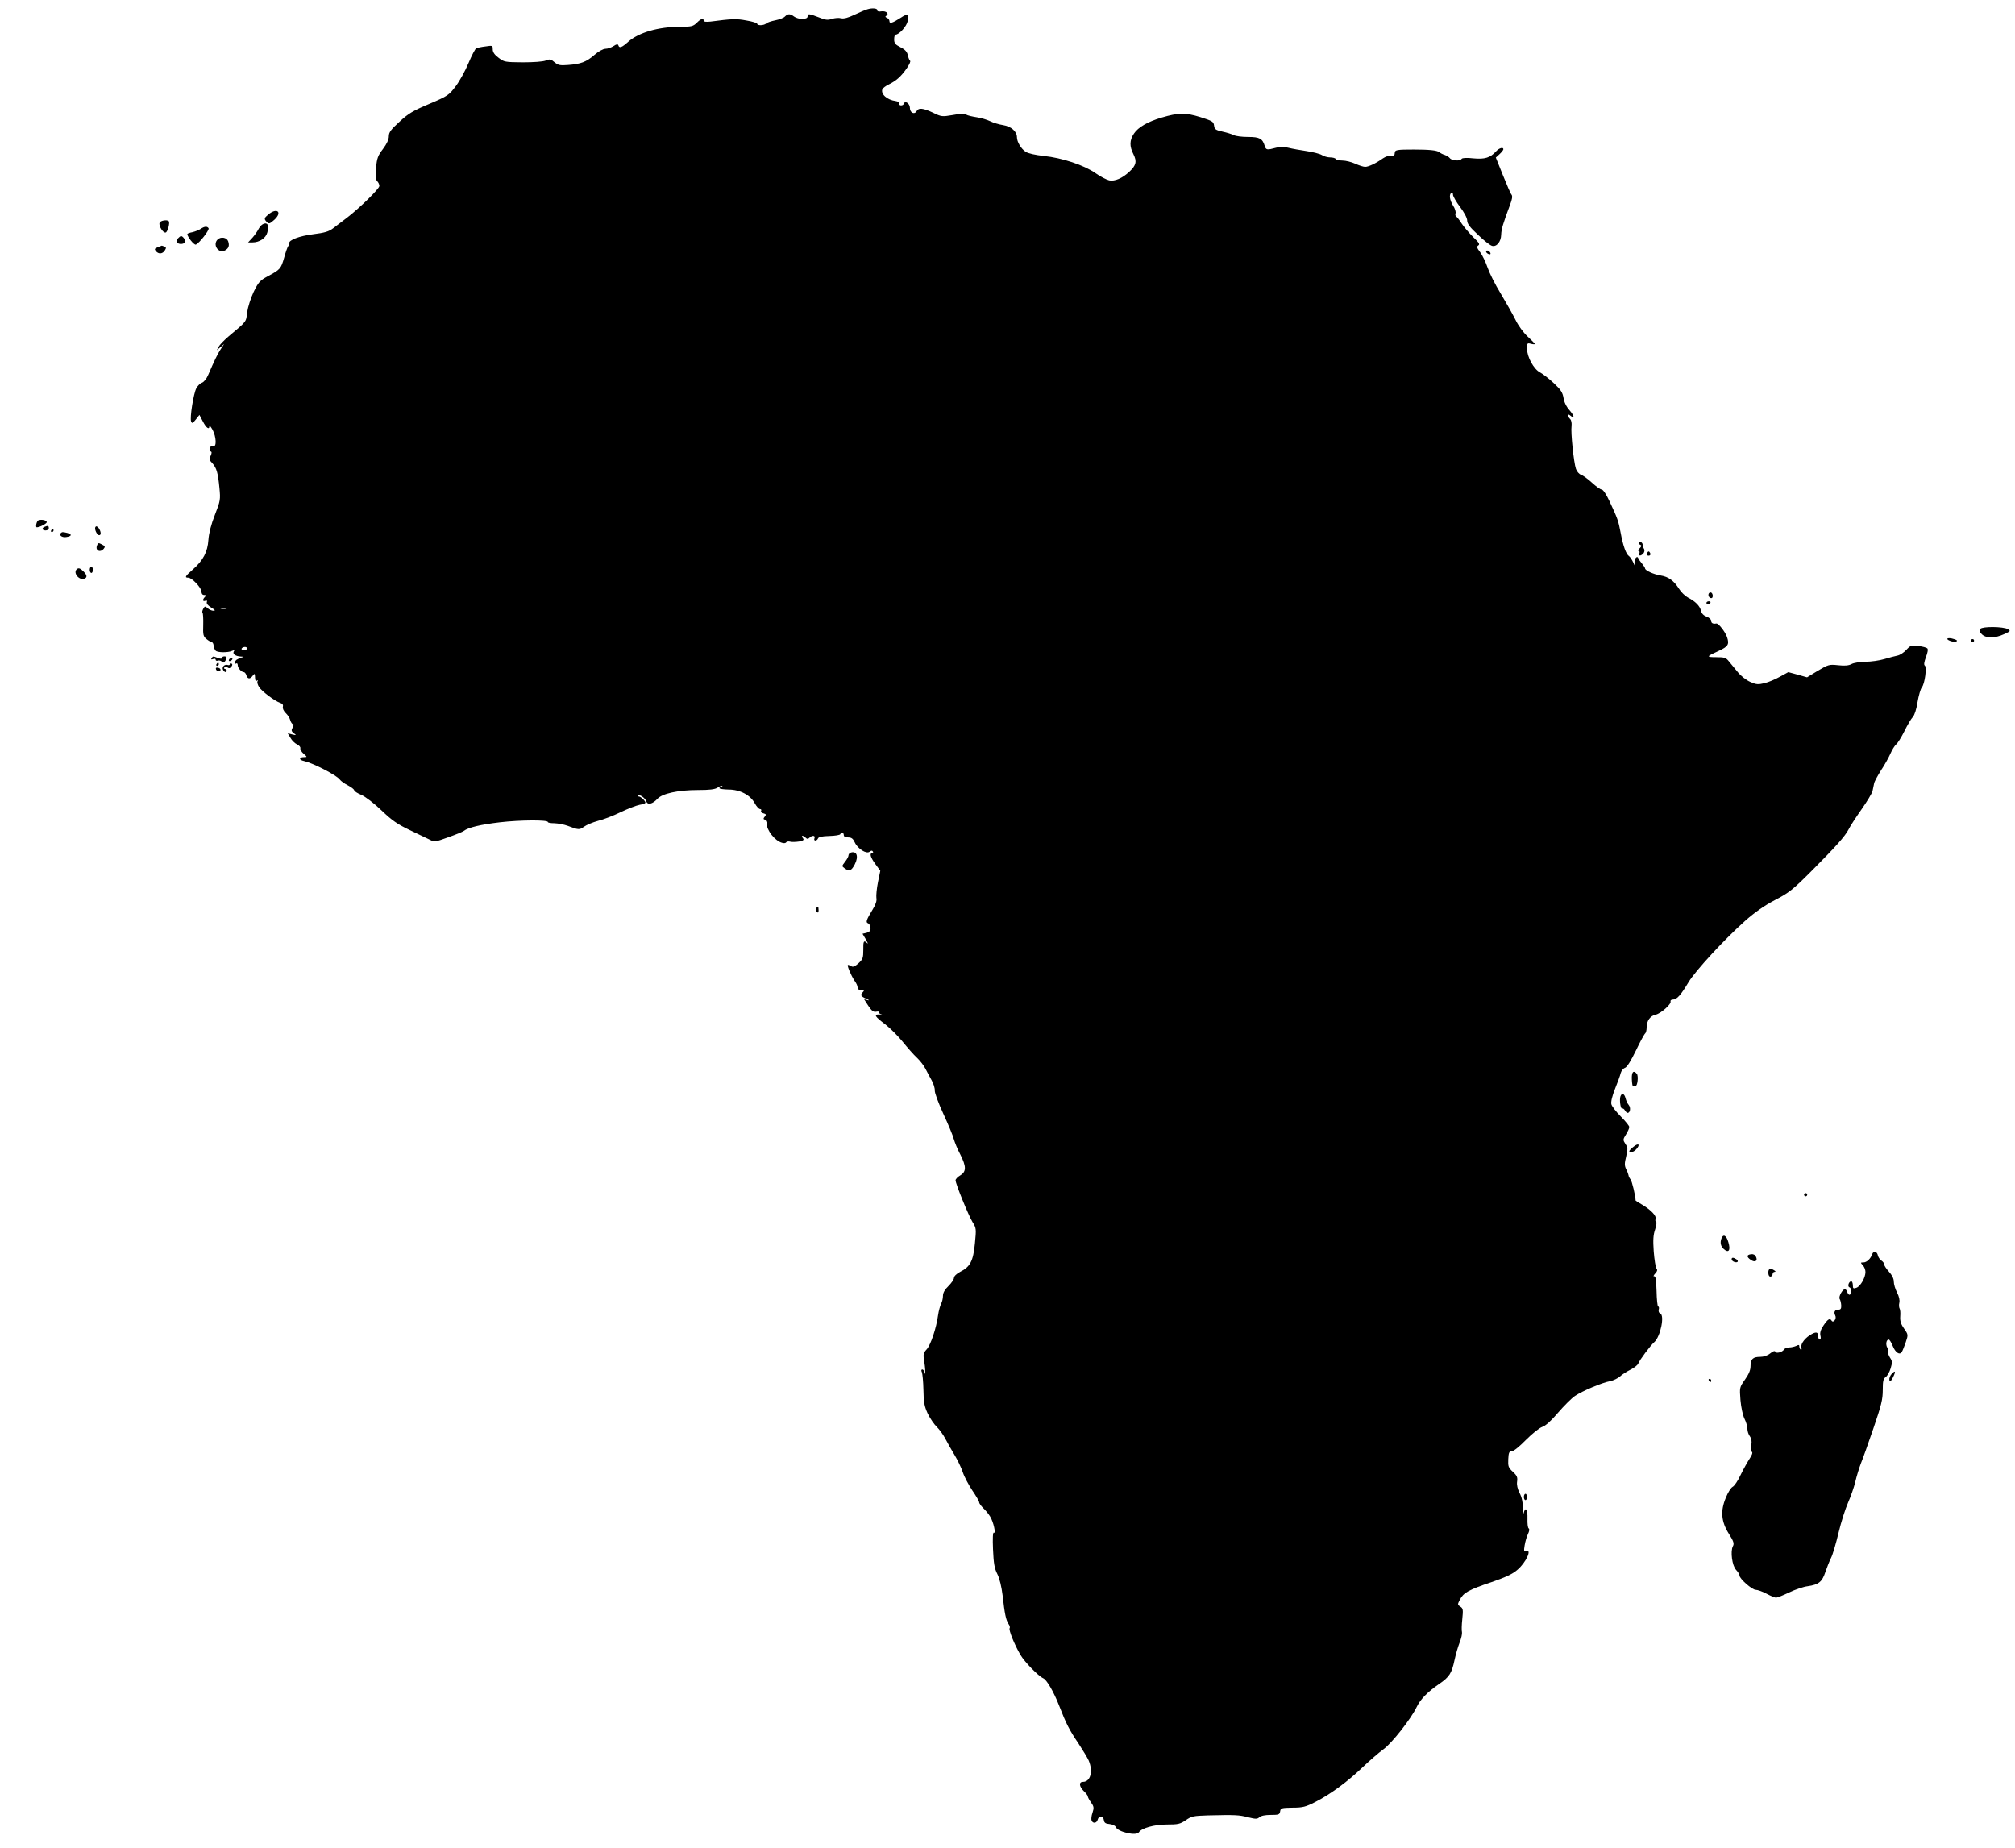
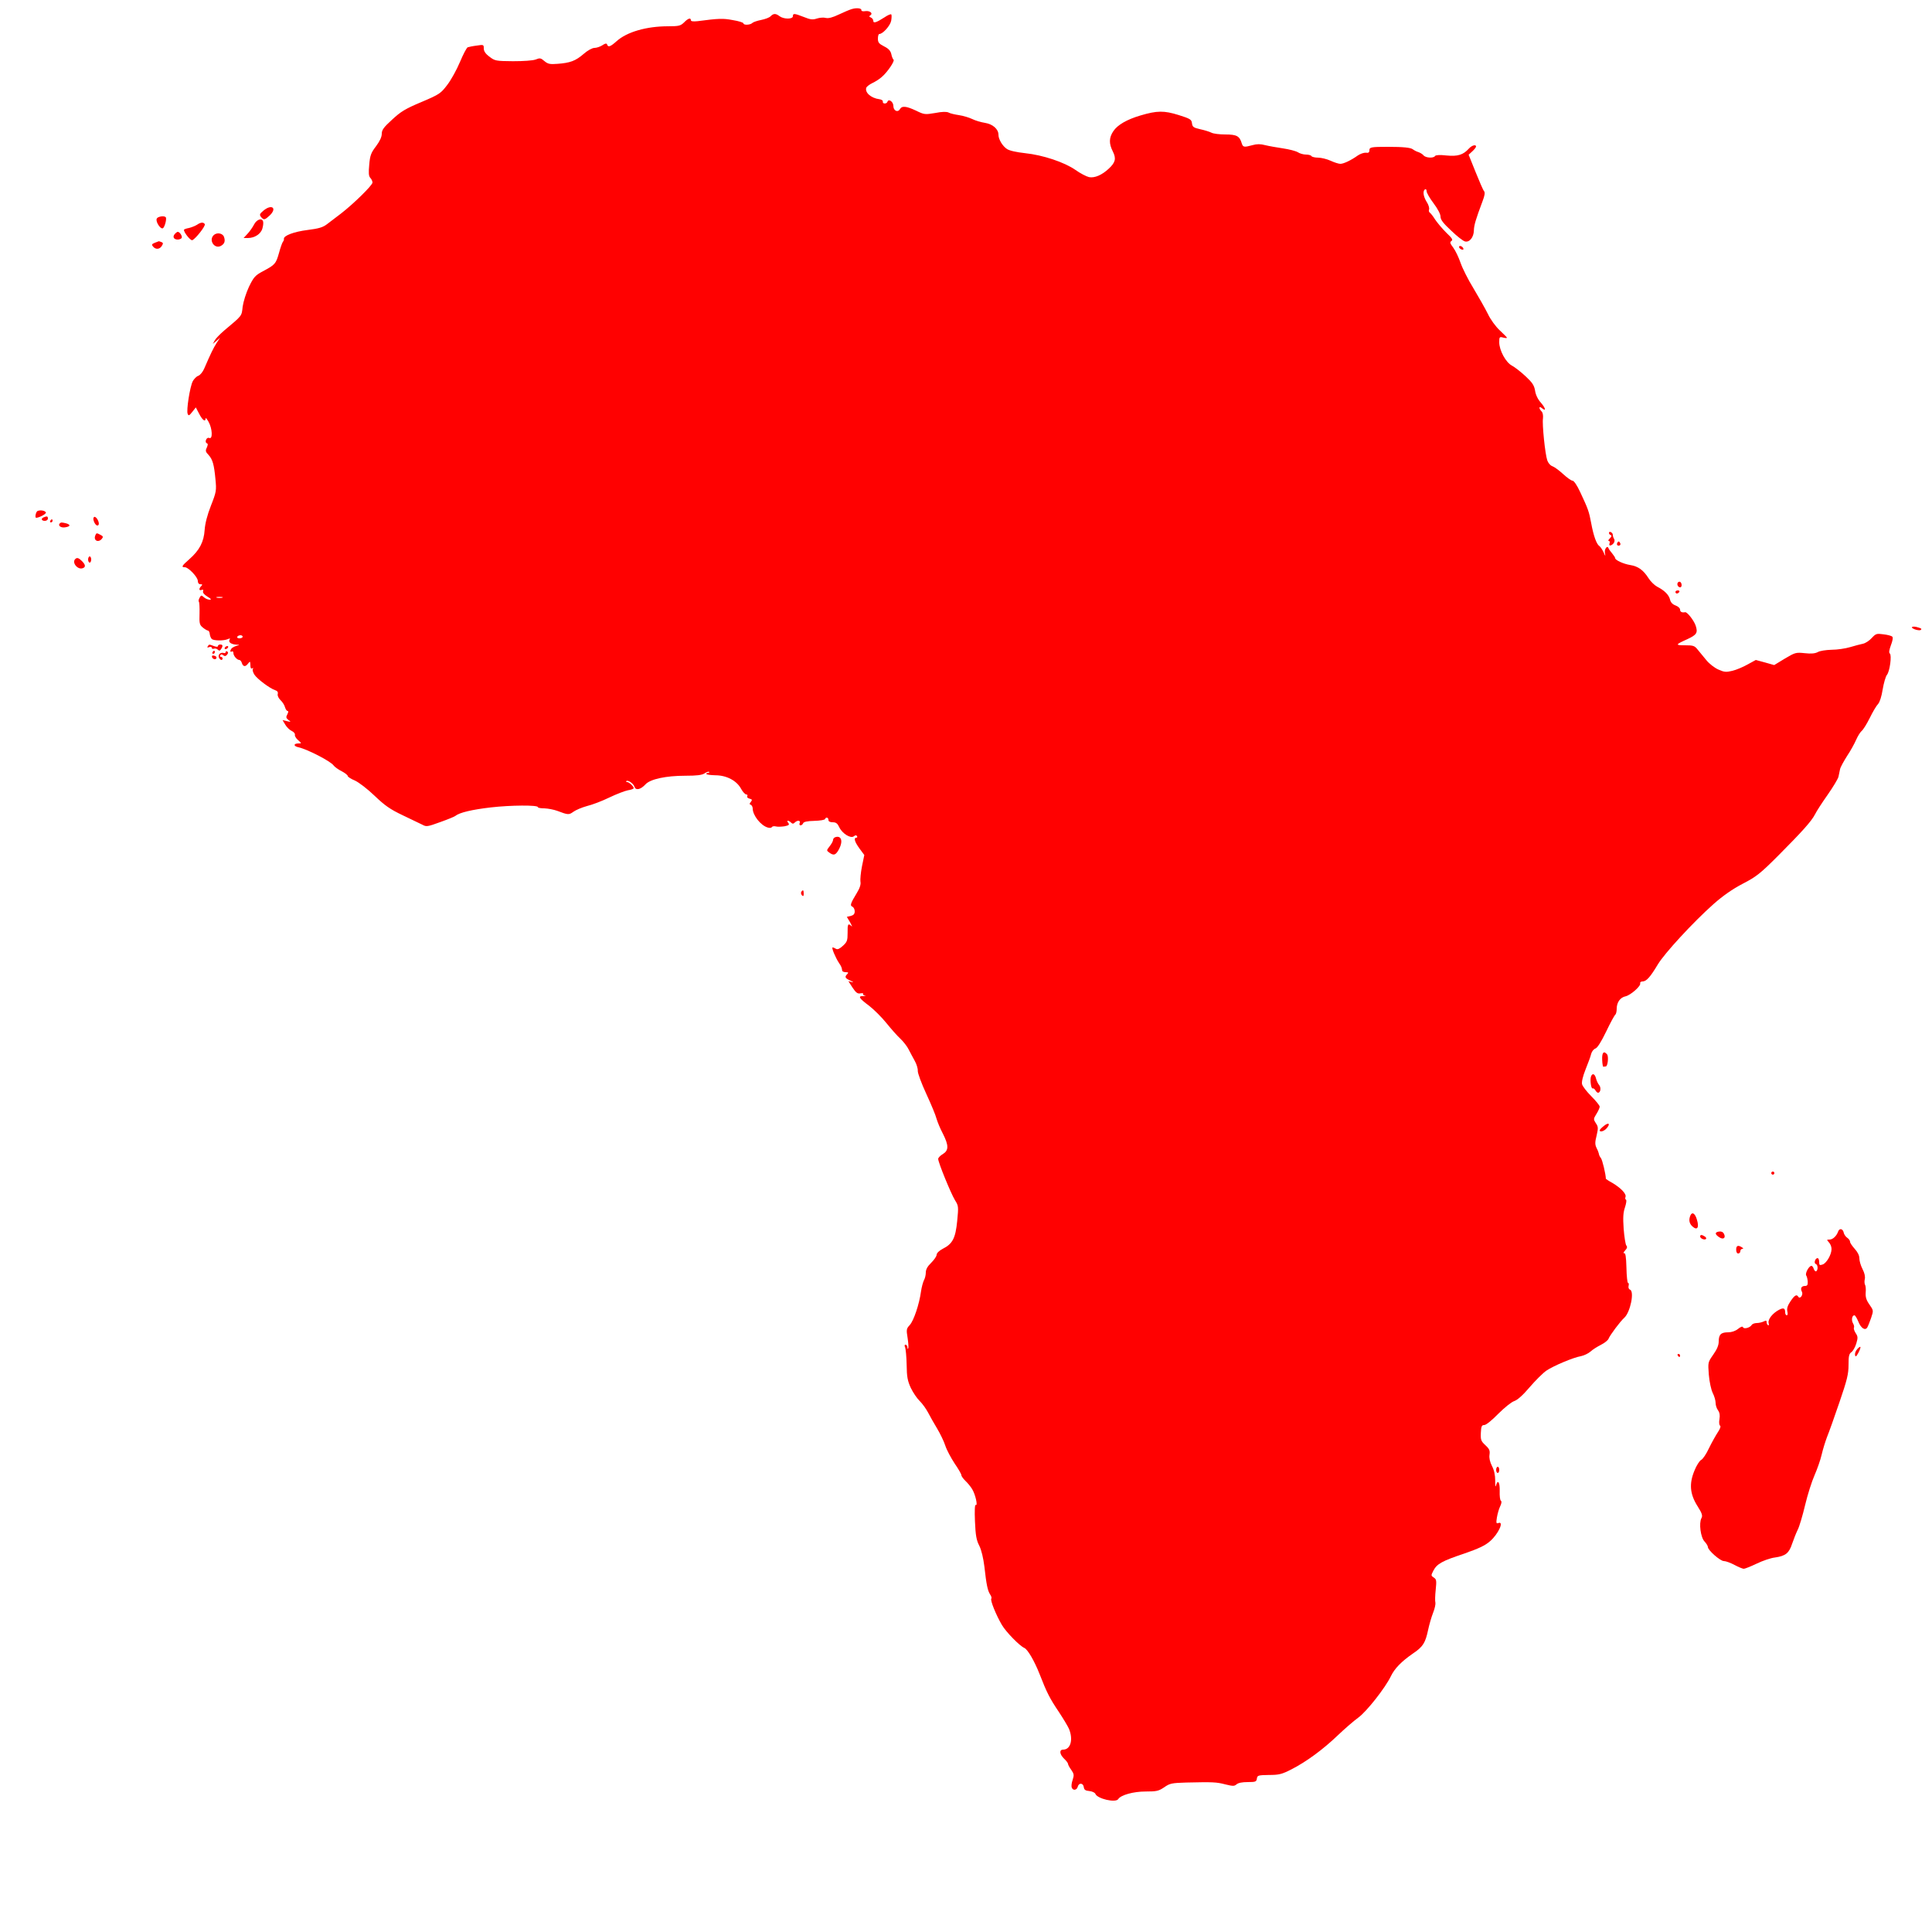
- <svg xmlns="http://www.w3.org/2000/svg" version="1.0" width="1280pt" height="1174pt" viewBox="0 0 1280 1174" preserveAspectRatio="xMidYMid meet">
-   <g transform="translate(0,1174) scale(0.1,-0.1)" fill="#000000" stroke="none">
+ <svg xmlns="http://www.w3.org/2000/svg" version="1.0" width="500px" height="500px" viewBox="0 0 1250 1250">
+   <g transform="translate(0,1174) scale(0.1,-0.1)" fill="#ff0101" stroke="none">
    <path d="M5510 11681 c-14 -4 -51 -20 -83 -35 -40 -19 -66 -26 -84 -22 -14 4 -40 2 -58 -4 -27 -9 -42 -7 -84 10 -62 24 -71 25 -71 5 0 -20 -59 -20 -86 0 -25 19 -39 19 -58 0 -8 -9 -36 -19 -61 -24 -26 -5 -52 -14 -58 -20 -13 -13 -57 -15 -57 -2 0 5 -31 15 -69 21 -63 12 -91 11 -228 -7 -28 -3 -43 -1 -43 6 0 18 -18 13 -44 -14 -23 -22 -33 -25 -104 -25 -140 0 -266 -37 -332 -96 -40 -36 -56 -42 -62 -22 -3 9 -12 8 -31 -5 -14 -9 -37 -17 -51 -17 -14 0 -44 -16 -70 -39 -52 -45 -87 -58 -169 -64 -50 -4 -62 -1 -85 18 -23 20 -29 21 -56 10 -19 -7 -78 -11 -147 -11 -111 1 -117 2 -152 29 -26 19 -37 36 -37 54 0 24 -1 25 -46 18 -26 -3 -52 -9 -58 -11 -7 -3 -29 -45 -50 -95 -21 -50 -58 -117 -82 -148 -42 -55 -49 -61 -167 -111 -105 -44 -134 -62 -190 -114 -55 -50 -67 -67 -67 -92 0 -20 -13 -48 -37 -80 -32 -42 -39 -59 -44 -119 -5 -53 -4 -74 7 -86 8 -8 14 -22 14 -30 0 -18 -124 -139 -203 -200 -32 -24 -74 -56 -92 -70 -26 -20 -53 -28 -125 -37 -88 -11 -157 -37 -153 -58 1 -5 -2 -13 -7 -19 -4 -5 -16 -38 -25 -72 -20 -70 -25 -76 -104 -118 -50 -27 -59 -37 -90 -100 -19 -41 -36 -95 -41 -129 -7 -63 -1 -55 -119 -154 -28 -24 -56 -53 -62 -65 l-12 -22 24 20 23 20 -23 -35 c-21 -33 -38 -68 -79 -163 -9 -22 -26 -43 -38 -48 -13 -4 -29 -21 -37 -36 -18 -35 -42 -187 -33 -210 6 -15 10 -13 30 12 l23 29 22 -42 c21 -41 41 -55 41 -29 1 6 9 -4 20 -23 24 -44 27 -112 5 -104 -9 4 -18 -1 -22 -12 -4 -10 -2 -19 5 -22 8 -2 8 -10 0 -28 -10 -20 -8 -28 11 -47 27 -30 36 -62 45 -158 7 -72 6 -81 -29 -170 -24 -61 -38 -116 -41 -158 -5 -77 -33 -131 -99 -189 -49 -43 -54 -52 -29 -52 23 0 84 -64 84 -89 0 -13 6 -21 17 -21 13 0 14 -3 5 -12 -17 -17 -15 -31 2 -25 10 4 13 1 10 -8 -4 -9 7 -22 28 -35 25 -15 28 -20 14 -20 -11 0 -27 7 -37 16 -16 14 -18 14 -28 -4 -6 -11 -8 -22 -4 -26 3 -3 5 -37 4 -76 -2 -63 0 -73 21 -90 13 -11 28 -19 33 -20 6 0 11 -10 12 -21 1 -12 7 -27 13 -33 12 -12 78 -13 104 -1 15 6 17 5 11 -4 -9 -16 11 -30 45 -32 21 -1 22 -2 5 -6 -11 -3 -26 -10 -33 -15 -14 -12 -16 -32 -2 -23 6 3 10 -1 10 -10 0 -18 23 -45 39 -45 5 0 13 -9 16 -20 8 -25 24 -26 41 -2 12 15 13 14 14 -11 0 -19 4 -26 12 -21 7 4 8 3 4 -4 -4 -6 1 -23 10 -37 18 -28 100 -89 133 -100 16 -5 21 -13 18 -25 -3 -11 5 -27 18 -40 13 -12 26 -33 29 -46 4 -13 11 -24 17 -24 6 0 5 -8 -2 -22 -10 -18 -8 -24 7 -36 18 -13 17 -14 -9 -8 l-29 7 18 -30 c9 -16 28 -34 41 -40 13 -6 23 -17 21 -25 -2 -8 8 -24 21 -35 23 -20 23 -21 3 -21 -34 0 -35 -18 0 -25 57 -13 207 -90 226 -117 7 -10 31 -27 53 -38 21 -11 39 -25 39 -31 0 -5 21 -19 46 -29 26 -12 80 -53 128 -99 67 -64 100 -87 182 -126 54 -26 111 -53 127 -61 25 -14 33 -13 115 17 48 17 92 35 98 40 27 22 109 41 229 55 130 15 305 16 305 2 0 -5 19 -8 43 -8 23 -1 60 -8 82 -16 71 -27 76 -27 105 -6 15 11 55 28 88 37 34 8 99 33 144 55 46 22 100 43 121 47 20 3 37 9 37 14 0 11 -30 39 -42 39 -6 0 -9 3 -6 6 10 10 46 -15 53 -36 8 -26 40 -19 72 16 31 33 131 55 257 55 74 0 107 4 124 15 13 9 26 13 30 10 3 -3 0 -6 -6 -6 -7 0 -12 -3 -12 -7 0 -5 26 -8 58 -9 73 0 139 -35 167 -88 11 -20 26 -36 33 -36 7 0 10 -5 7 -11 -4 -6 2 -13 14 -16 18 -5 19 -8 9 -21 -10 -12 -10 -16 0 -19 6 -3 12 -14 12 -24 0 -44 52 -110 97 -123 12 -4 24 -3 27 3 3 5 15 7 26 4 11 -3 36 -2 56 1 29 6 33 10 24 22 -15 17 1 19 18 2 9 -9 15 -9 24 0 17 17 39 15 32 -3 -4 -8 -1 -15 5 -15 7 0 14 6 17 13 3 10 27 15 72 16 37 1 69 6 70 12 6 15 22 10 22 -6 0 -10 10 -15 28 -15 21 0 31 -8 42 -32 19 -41 74 -75 94 -59 10 8 16 9 21 1 3 -5 1 -10 -4 -10 -19 0 -12 -26 20 -70 l31 -42 -15 -73 c-8 -40 -12 -85 -10 -99 4 -17 -4 -42 -23 -73 -42 -69 -46 -83 -29 -89 8 -4 15 -17 15 -30 0 -17 -7 -25 -25 -30 l-26 -6 22 -37 c11 -20 15 -30 8 -23 -22 21 -26 14 -25 -43 0 -50 -3 -59 -30 -84 -22 -20 -35 -26 -45 -20 -8 5 -17 9 -22 9 -9 0 18 -65 41 -100 16 -24 18 -29 21 -50 0 -5 11 -10 23 -10 17 0 19 -3 10 -12 -19 -19 -15 -27 21 -43 18 -8 22 -12 9 -9 l-23 6 27 -42 c22 -33 33 -41 51 -37 12 2 20 1 18 -4 -3 -4 3 -10 12 -12 10 -2 6 -3 -10 -2 -39 2 -30 -13 37 -63 31 -24 81 -74 110 -110 30 -37 70 -83 91 -102 20 -19 45 -51 54 -70 10 -19 27 -52 39 -73 12 -21 21 -50 20 -65 -1 -15 24 -82 55 -149 31 -67 61 -139 66 -160 6 -21 24 -65 41 -97 39 -77 39 -109 0 -133 -16 -9 -30 -24 -30 -31 0 -23 82 -223 108 -266 24 -38 24 -43 15 -136 -11 -112 -30 -148 -94 -180 -23 -12 -39 -28 -39 -38 0 -10 -16 -33 -35 -52 -24 -23 -35 -43 -35 -63 0 -15 -5 -38 -12 -50 -6 -12 -15 -44 -19 -72 -11 -82 -47 -190 -73 -218 -21 -23 -23 -29 -14 -82 5 -32 7 -63 4 -69 -2 -6 -5 -3 -5 7 -1 9 -6 17 -12 17 -7 0 -8 -7 -3 -17 4 -10 9 -61 10 -113 1 -79 6 -104 27 -150 15 -31 41 -69 58 -85 17 -17 41 -50 54 -75 13 -25 39 -71 59 -104 19 -32 43 -81 52 -109 9 -28 37 -80 60 -115 24 -35 44 -69 44 -76 0 -7 12 -23 26 -37 14 -13 34 -37 44 -54 21 -34 38 -111 23 -102 -6 4 -8 -36 -5 -106 4 -91 9 -121 28 -158 14 -28 26 -79 33 -135 13 -117 21 -155 37 -180 8 -11 11 -23 8 -27 -9 -9 30 -105 68 -170 27 -46 114 -135 145 -149 22 -9 66 -85 99 -169 47 -121 66 -158 126 -247 27 -41 56 -89 64 -107 29 -69 11 -135 -37 -135 -27 0 -24 -30 6 -59 14 -13 25 -28 25 -33 0 -5 9 -23 21 -39 18 -26 19 -34 9 -65 -7 -19 -9 -41 -6 -49 8 -22 33 -18 39 5 7 27 35 25 39 -2 2 -18 11 -24 36 -26 18 -2 36 -10 39 -18 12 -32 132 -60 148 -34 16 26 98 49 176 49 73 0 85 3 121 27 37 26 49 28 142 31 174 4 197 3 254 -12 49 -12 58 -12 72 0 11 10 37 15 73 15 50 0 56 2 59 23 3 20 8 22 78 23 66 0 84 5 145 36 98 50 206 130 300 220 44 42 104 94 133 115 54 39 175 193 211 268 24 50 69 96 143 147 65 44 80 68 98 153 7 33 21 82 32 110 11 27 17 57 15 66 -3 9 -2 47 2 83 6 59 5 68 -12 79 -19 12 -19 14 -3 45 23 44 55 62 201 111 90 31 135 52 165 79 54 46 94 133 54 118 -13 -5 -15 0 -9 36 4 24 13 56 21 72 9 19 11 32 5 36 -6 3 -9 31 -8 62 2 58 -13 80 -24 36 -3 -13 -6 2 -5 32 0 36 -7 69 -21 95 -13 26 -19 51 -16 72 4 27 0 38 -26 62 -29 27 -32 35 -30 80 2 43 6 51 22 51 12 0 50 31 91 73 40 40 85 76 103 82 21 7 56 38 100 90 38 44 86 92 108 107 46 31 173 85 225 94 19 4 46 17 60 29 14 13 44 32 68 44 24 12 46 30 49 39 9 23 76 113 102 136 39 35 67 171 37 182 -8 3 -12 13 -9 25 3 10 1 19 -4 19 -4 0 -9 44 -10 98 -2 72 -6 96 -15 94 -7 -2 -4 6 6 17 14 15 16 24 8 33 -5 7 -13 56 -17 108 -5 74 -3 105 9 140 8 25 11 46 6 48 -5 2 -6 10 -3 18 7 19 -29 57 -84 90 -24 13 -43 26 -43 27 -1 32 -23 123 -32 134 -7 9 -13 21 -13 27 -1 6 -7 23 -15 38 -11 23 -11 37 0 81 11 48 11 57 -5 80 -16 25 -16 28 4 60 12 19 21 40 21 47 0 7 -24 37 -54 67 -30 30 -57 65 -60 78 -4 14 5 52 23 97 16 40 33 85 36 100 4 15 16 30 27 34 13 4 37 42 70 110 27 57 54 106 59 109 5 4 9 21 9 38 0 42 23 74 58 81 33 8 100 67 94 84 -2 7 5 12 15 12 25 0 50 28 99 110 43 72 229 274 362 392 59 52 120 95 187 130 89 46 114 66 230 182 155 156 214 221 238 267 9 19 46 76 82 127 35 50 67 103 70 117 3 14 7 35 10 48 2 12 23 50 45 85 23 34 49 82 59 105 10 23 26 49 35 57 10 7 34 46 53 84 19 39 43 80 54 91 11 12 23 50 30 95 7 41 19 83 27 93 19 22 33 129 19 139 -7 4 -4 23 7 53 11 28 15 50 9 56 -5 5 -30 12 -57 15 -44 6 -49 5 -76 -24 -15 -17 -41 -34 -57 -37 -15 -3 -53 -13 -83 -22 -30 -9 -84 -17 -120 -17 -36 -1 -76 -7 -89 -15 -17 -9 -42 -12 -85 -7 -57 6 -62 4 -128 -35 l-69 -42 -60 17 -59 16 -53 -29 c-28 -16 -73 -35 -98 -41 -41 -10 -53 -9 -91 8 -25 11 -60 38 -79 62 -19 23 -44 54 -56 68 -19 24 -28 27 -81 27 -65 0 -64 4 16 40 60 28 68 41 53 87 -12 35 -55 89 -68 87 -21 -4 -33 2 -33 17 0 9 -13 21 -30 27 -19 7 -31 20 -35 38 -7 30 -36 59 -83 83 -17 9 -43 34 -56 55 -33 52 -67 77 -117 85 -45 7 -99 32 -99 45 0 4 -9 18 -19 30 -11 13 -22 28 -24 34 -7 22 -29 -6 -23 -32 4 -23 3 -22 -9 6 -8 17 -20 35 -27 40 -18 11 -38 66 -53 148 -14 76 -20 92 -72 203 -20 43 -40 72 -49 72 -8 0 -36 20 -62 44 -26 24 -57 46 -69 50 -12 4 -26 20 -32 37 -14 40 -34 233 -28 272 2 19 -1 37 -9 45 -19 19 -18 38 1 22 30 -25 26 -2 -5 34 -20 22 -34 51 -38 78 -6 35 -17 52 -62 94 -30 28 -70 59 -87 68 -40 20 -83 99 -83 152 0 34 2 36 25 30 14 -4 25 -4 25 -1 0 2 -21 24 -46 47 -27 25 -60 70 -78 108 -18 36 -60 110 -93 165 -34 55 -71 129 -83 164 -12 35 -33 79 -47 98 -22 29 -24 36 -12 44 11 7 4 18 -34 54 -26 26 -58 64 -72 85 -13 21 -29 41 -34 44 -6 4 -8 13 -5 21 3 8 -3 30 -15 48 -23 37 -27 72 -11 82 6 3 10 -2 10 -12 0 -10 20 -45 45 -78 27 -36 45 -70 45 -86 0 -20 17 -43 69 -91 37 -36 77 -67 89 -70 29 -8 57 26 58 71 1 34 11 69 56 189 14 36 17 56 10 65 -6 6 -30 62 -55 124 l-45 112 24 22 c13 12 24 26 24 31 0 15 -27 8 -46 -13 -37 -41 -72 -52 -145 -45 -43 5 -69 3 -74 -3 -9 -16 -61 -13 -75 4 -6 8 -22 17 -33 21 -12 3 -28 12 -36 18 -14 11 -62 16 -161 16 -107 0 -120 -2 -120 -22 0 -14 -6 -19 -23 -16 -12 1 -36 -7 -52 -18 -45 -32 -92 -54 -113 -54 -11 0 -39 9 -63 20 -24 11 -61 20 -81 20 -20 0 -40 5 -43 10 -3 6 -20 10 -36 10 -16 0 -40 7 -52 15 -13 8 -56 19 -96 25 -40 6 -92 15 -116 21 -30 8 -53 8 -81 0 -55 -15 -62 -14 -70 12 -14 47 -33 57 -106 57 -38 0 -79 5 -91 12 -12 6 -44 16 -72 22 -44 10 -50 15 -53 39 -3 24 -11 29 -87 53 -94 29 -138 29 -246 -3 -88 -26 -149 -61 -176 -102 -28 -42 -29 -80 -3 -131 23 -46 17 -71 -26 -111 -45 -42 -92 -62 -128 -55 -17 4 -56 24 -87 46 -73 51 -212 97 -327 109 -55 6 -101 16 -117 27 -29 19 -55 63 -55 92 0 37 -37 69 -87 77 -26 4 -63 15 -83 25 -19 9 -57 21 -85 25 -27 4 -58 11 -68 17 -12 6 -41 6 -86 -3 -66 -11 -71 -11 -124 15 -64 30 -92 33 -105 9 -14 -23 -42 -9 -42 22 0 27 -31 48 -38 27 -5 -16 -33 -15 -30 0 2 7 -8 14 -22 16 -55 7 -96 44 -85 75 3 7 21 21 40 30 19 9 46 26 60 39 37 31 87 106 76 112 -4 3 -11 19 -14 35 -5 22 -17 36 -47 51 -33 17 -40 25 -40 50 0 17 4 30 9 30 23 0 71 54 77 86 3 19 4 38 0 41 -3 3 -23 -5 -43 -19 -53 -34 -73 -41 -73 -22 0 8 -7 17 -16 21 -11 4 -12 8 -4 13 21 13 -1 32 -31 28 -16 -3 -27 0 -26 6 3 13 -31 17 -63 7z m-4072 -3808 c-10 -2 -26 -2 -35 0 -10 3 -2 5 17 5 19 0 27 -2 18 -5z m132 -253 c0 -5 -9 -10 -21 -10 -11 0 -17 5 -14 10 3 6 13 10 21 10 8 0 14 -4 14 -10z" />
    <path d="M1703 10376 c-24 -20 -25 -26 -14 -40 18 -21 23 -20 55 9 52 49 14 78 -41 31z" />
    <path d="M1014 10325 c-8 -19 23 -68 39 -62 12 4 28 63 19 72 -11 11 -53 4 -58 -10z" />
    <path d="M1644 10288 c-9 -18 -28 -45 -42 -60 l-26 -28 28 0 c44 0 85 27 94 63 5 17 7 38 4 45 -8 24 -41 12 -58 -20z" />
    <path d="M1275 10286 c-11 -7 -35 -17 -52 -21 -18 -3 -33 -9 -33 -12 0 -18 43 -71 54 -67 21 8 88 93 81 104 -9 14 -27 12 -50 -4z" />
    <path d="M1130 10225 c-15 -18 -5 -35 20 -35 10 0 22 5 25 10 7 11 -12 40 -25 40 -4 0 -13 -7 -20 -15z" />
    <path d="M1382 10218 c-33 -33 6 -91 47 -69 24 13 30 31 20 59 -9 24 -47 30 -67 10z" />
    <path d="M1001 10169 c-19 -8 -21 -12 -11 -24 17 -21 43 -19 57 4 10 16 9 20 -3 25 -9 3 -16 6 -17 5 -1 0 -13 -5 -26 -10z" />
    <path d="M9440 10142 c0 -5 7 -13 16 -16 10 -4 14 -1 12 6 -5 15 -28 23 -28 10z" />
    <path d="M243 8434 c-11 -5 -19 -44 -9 -44 19 0 66 25 63 34 -4 12 -35 18 -54 10z" />
    <path d="M283 8393 c-20 -8 -15 -23 7 -23 11 0 20 7 20 15 0 15 -6 17 -27 8z" />
    <path d="M606 8392 c-8 -13 10 -52 24 -52 14 0 12 23 -3 45 -10 12 -16 14 -21 7z" />
    <path d="M325 8370 c-3 -5 -1 -10 4 -10 6 0 11 5 11 10 0 6 -2 10 -4 10 -3 0 -8 -4 -11 -10z" />
    <path d="M387 8354 c-14 -14 6 -30 33 -26 36 5 39 17 8 26 -29 7 -33 7 -41 0z" />
    <path d="M10410 8292 c0 -6 5 -12 11 -14 8 -3 6 -10 -5 -21 -10 -9 -13 -17 -7 -17 6 0 8 -7 5 -15 -8 -19 10 -19 26 0 6 8 8 20 4 27 -5 7 -9 19 -9 27 0 16 -25 28 -25 13z" />
    <path d="M616 8274 c-12 -32 21 -47 43 -20 10 12 8 17 -8 25 -26 14 -28 14 -35 -5z" />
    <path d="M10465 8230 c-8 -13 -1 -24 14 -19 6 3 7 10 2 18 -6 10 -10 10 -16 1z" />
    <path d="M570 8120 c0 -11 5 -20 10 -20 6 0 10 9 10 20 0 11 -4 20 -10 20 -5 0 -10 -9 -10 -20z" />
    <path d="M487 8123 c-24 -23 16 -72 49 -59 19 7 18 22 -6 46 -21 21 -32 24 -43 13z" />
    <path d="M10855 7970 c-7 -12 2 -30 16 -30 12 0 12 27 0 35 -5 3 -12 1 -16 -5z" />
    <path d="M10840 7910 c0 -5 4 -10 9 -10 6 0 13 5 16 10 3 6 -1 10 -9 10 -9 0 -16 -4 -16 -10z" />
    <path d="M12580 7745 c-9 -10 -6 -19 9 -34 27 -27 82 -27 141 0 42 19 43 21 25 32 -30 17 -161 18 -175 2z" />
    <path d="M12370 7681 c0 -10 50 -25 58 -16 8 7 1 11 -30 19 -16 3 -28 2 -28 -3z" />
    <path d="M12520 7670 c0 -5 5 -10 10 -10 6 0 10 5 10 10 0 6 -4 10 -10 10 -5 0 -10 -4 -10 -10z" />
    <path d="M1344 7558 c-5 -8 -2 -9 9 -5 10 4 17 2 17 -4 0 -6 6 -9 14 -6 7 3 19 0 25 -6 9 -9 14 -8 21 3 14 21 12 30 -5 30 -8 0 -15 -4 -15 -10 0 -6 -9 -6 -26 0 -32 12 -31 12 -40 -2z" />
    <path d="M1455 7550 c-3 -5 -2 -10 4 -10 5 0 13 5 16 10 3 6 2 10 -4 10 -5 0 -13 -4 -16 -10z" />
    <path d="M1375 7520 c-3 -5 -1 -10 4 -10 6 0 11 5 11 10 0 6 -2 10 -4 10 -3 0 -8 -4 -11 -10z" />
    <path d="M1460 7521 c0 -6 -6 -8 -12 -6 -20 7 -39 -10 -32 -28 7 -18 24 -23 24 -7 0 6 -5 10 -11 10 -5 0 -7 5 -4 10 5 8 11 8 20 0 9 -7 16 -6 24 4 8 10 9 16 1 21 -5 3 -10 2 -10 -4z" />
    <path d="M1372 7488 c5 -15 28 -18 29 -3 0 6 -7 12 -17 13 -10 3 -15 -1 -12 -10z" />
    <path d="M5403 6323 c-7 -3 -13 -10 -13 -17 0 -8 -10 -26 -22 -41 -21 -27 -21 -28 -3 -41 30 -22 43 -17 65 25 26 51 12 88 -27 74z" />
    <path d="M5184 5969 c-3 -6 -1 -16 5 -22 8 -8 11 -5 11 11 0 24 -5 28 -16 11z" />
    <path d="M10366 4883 c1 -27 5 -47 8 -45 3 1 10 2 15 2 13 0 20 63 9 78 -22 26 -34 12 -32 -35z" />
    <path d="M10294 4776 c-8 -21 0 -81 10 -78 5 2 13 -3 18 -12 5 -9 13 -16 17 -16 17 0 21 33 8 49 -8 9 -17 28 -21 44 -7 29 -23 36 -32 13z" />
    <path d="M10378 4456 c-16 -12 -28 -25 -28 -29 0 -14 27 -7 44 12 27 30 15 42 -16 17z" />
    <path d="M11460 4150 c0 -5 5 -10 10 -10 6 0 10 5 10 10 0 6 -4 10 -10 10 -5 0 -10 -4 -10 -10z" />
    <path d="M10936 3874 c-11 -28 -6 -51 14 -69 31 -28 45 -8 29 44 -12 42 -32 53 -43 25z" />
    <path d="M11893 3773 c-10 -30 -35 -53 -56 -53 -19 0 -19 -1 -4 -18 10 -10 17 -29 17 -43 0 -36 -32 -91 -57 -100 -20 -7 -23 -5 -23 16 0 14 -5 25 -10 25 -16 0 -26 -33 -12 -38 14 -4 16 -38 3 -47 -5 -3 -12 4 -16 15 -3 11 -10 20 -15 20 -16 0 -42 -48 -34 -62 5 -7 9 -25 10 -40 1 -21 -3 -28 -17 -28 -24 0 -32 -15 -21 -37 11 -20 -12 -51 -23 -33 -11 18 -24 10 -51 -30 -19 -28 -24 -47 -20 -65 4 -14 2 -25 -4 -25 -5 0 -10 8 -10 18 0 28 -10 33 -39 18 -42 -22 -74 -62 -68 -86 3 -11 1 -18 -4 -14 -5 3 -9 12 -9 20 0 11 -4 12 -19 4 -11 -5 -31 -10 -45 -10 -14 0 -29 -6 -33 -13 -11 -18 -51 -28 -56 -14 -2 7 -15 3 -32 -11 -17 -14 -42 -22 -64 -22 -46 0 -61 -14 -61 -60 0 -24 -11 -50 -35 -84 -35 -50 -35 -50 -29 -130 4 -47 15 -97 25 -118 11 -21 19 -50 19 -65 0 -15 7 -37 16 -48 10 -14 13 -31 9 -56 -4 -21 -2 -40 4 -43 6 -4 0 -21 -15 -43 -13 -20 -39 -66 -57 -103 -17 -37 -40 -71 -51 -76 -10 -5 -30 -36 -43 -69 -35 -84 -30 -151 20 -230 30 -47 34 -62 25 -78 -17 -32 -5 -124 20 -150 12 -13 22 -29 22 -36 0 -21 80 -91 103 -91 12 0 43 -11 69 -25 26 -14 53 -25 60 -25 8 0 45 15 83 33 39 19 92 37 119 40 69 10 91 28 111 89 10 29 26 70 36 90 11 21 32 93 48 160 16 68 44 155 61 193 17 39 38 98 46 133 8 35 24 86 35 115 12 29 48 130 80 224 50 146 59 183 59 242 0 57 3 72 19 83 10 7 24 32 31 55 11 37 11 46 -4 68 -9 14 -14 30 -11 35 3 5 0 18 -6 28 -12 20 -7 52 9 52 5 0 16 -18 25 -40 17 -43 44 -61 58 -39 5 8 16 36 25 62 16 48 16 48 -11 87 -20 28 -26 48 -24 77 2 21 0 44 -4 50 -4 7 -5 23 -2 36 4 16 -1 40 -14 65 -12 23 -21 54 -21 71 0 18 -11 40 -30 61 -16 18 -30 38 -30 45 0 8 -8 20 -19 27 -10 7 -20 22 -22 32 -5 26 -27 32 -36 9z" />
    <path d="M11123 3772 c-29 -4 -29 -17 -1 -36 27 -19 46 -6 32 21 -6 12 -17 17 -31 15z" />
    <path d="M11000 3740 c0 -13 28 -25 38 -16 3 4 0 11 -8 16 -20 13 -30 12 -30 0z" />
    <path d="M11233 3655 c0 -15 5 -25 13 -25 8 0 14 7 14 15 0 8 6 15 13 15 8 0 7 4 -3 10 -25 16 -37 11 -37 -15z" />
    <path d="M12016 3011 c-10 -11 -16 -28 -14 -38 3 -14 8 -11 22 15 20 40 17 50 -8 23z" />
    <path d="M10855 2970 c3 -5 8 -10 11 -10 2 0 4 5 4 10 0 6 -5 10 -11 10 -5 0 -7 -4 -4 -10z" />
    <path d="M9680 2230 c0 -11 5 -20 10 -20 6 0 10 9 10 20 0 11 -4 20 -10 20 -5 0 -10 -9 -10 -20z" />
  </g>
</svg>
